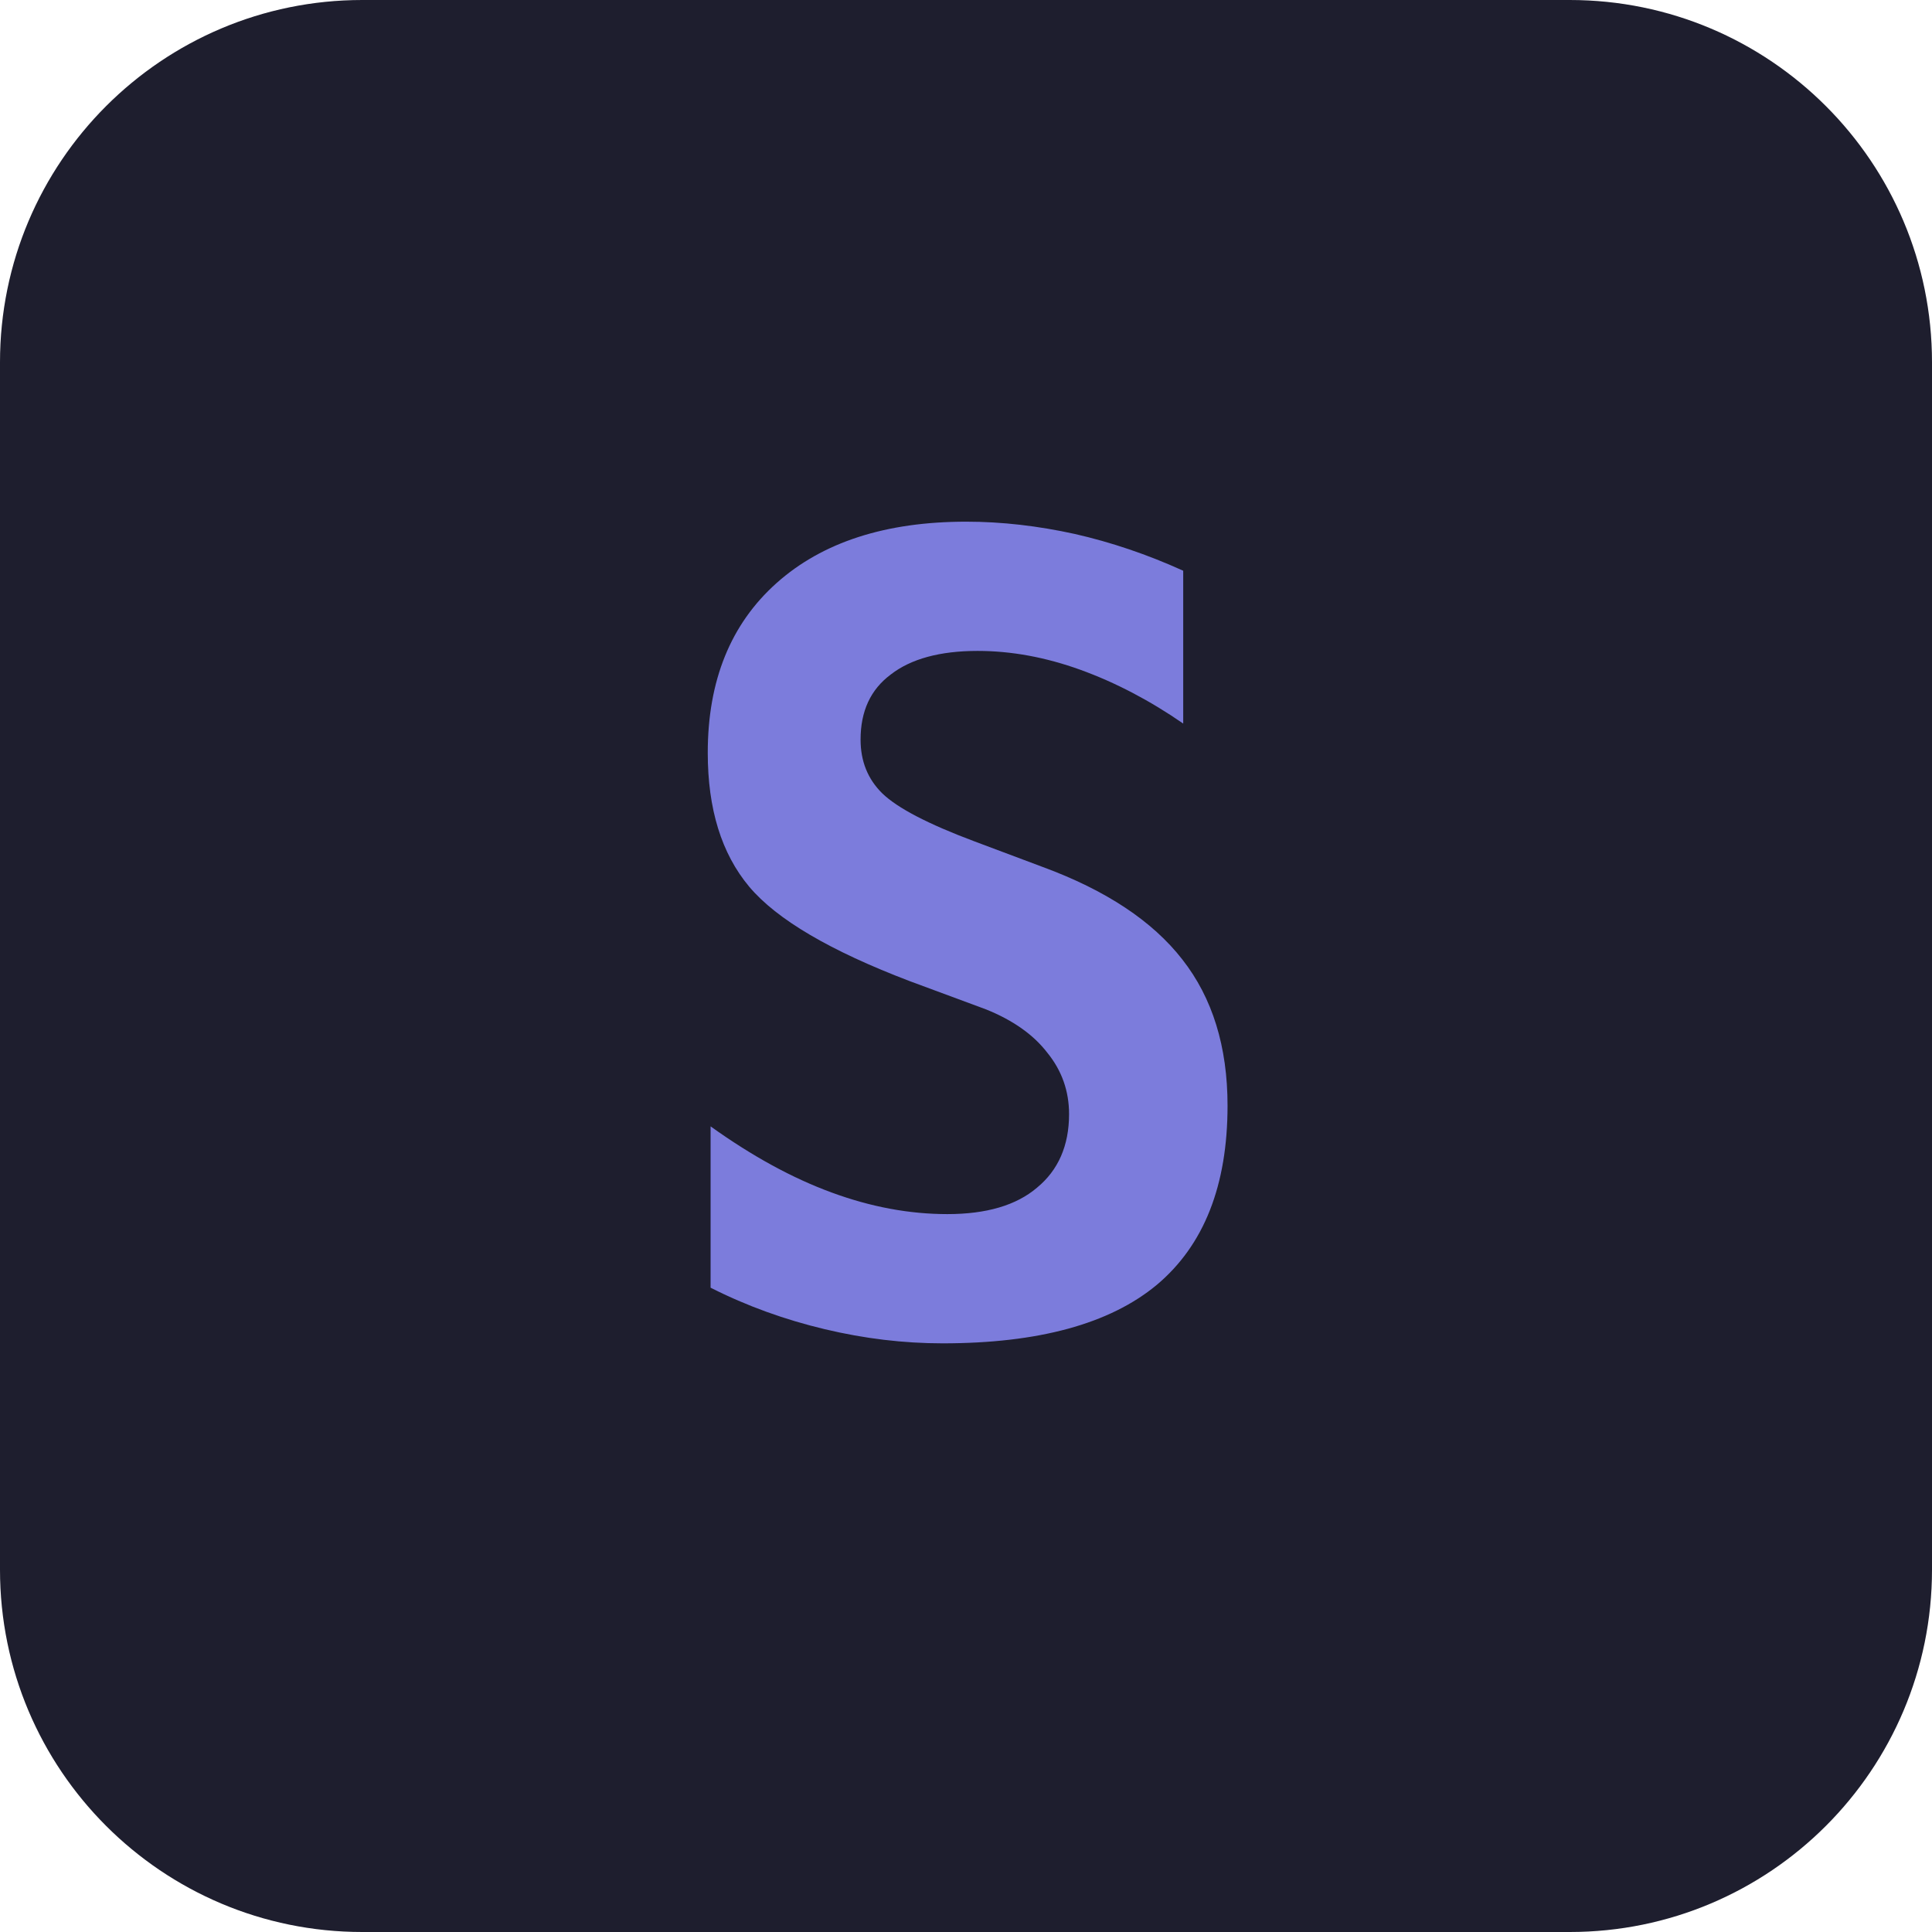
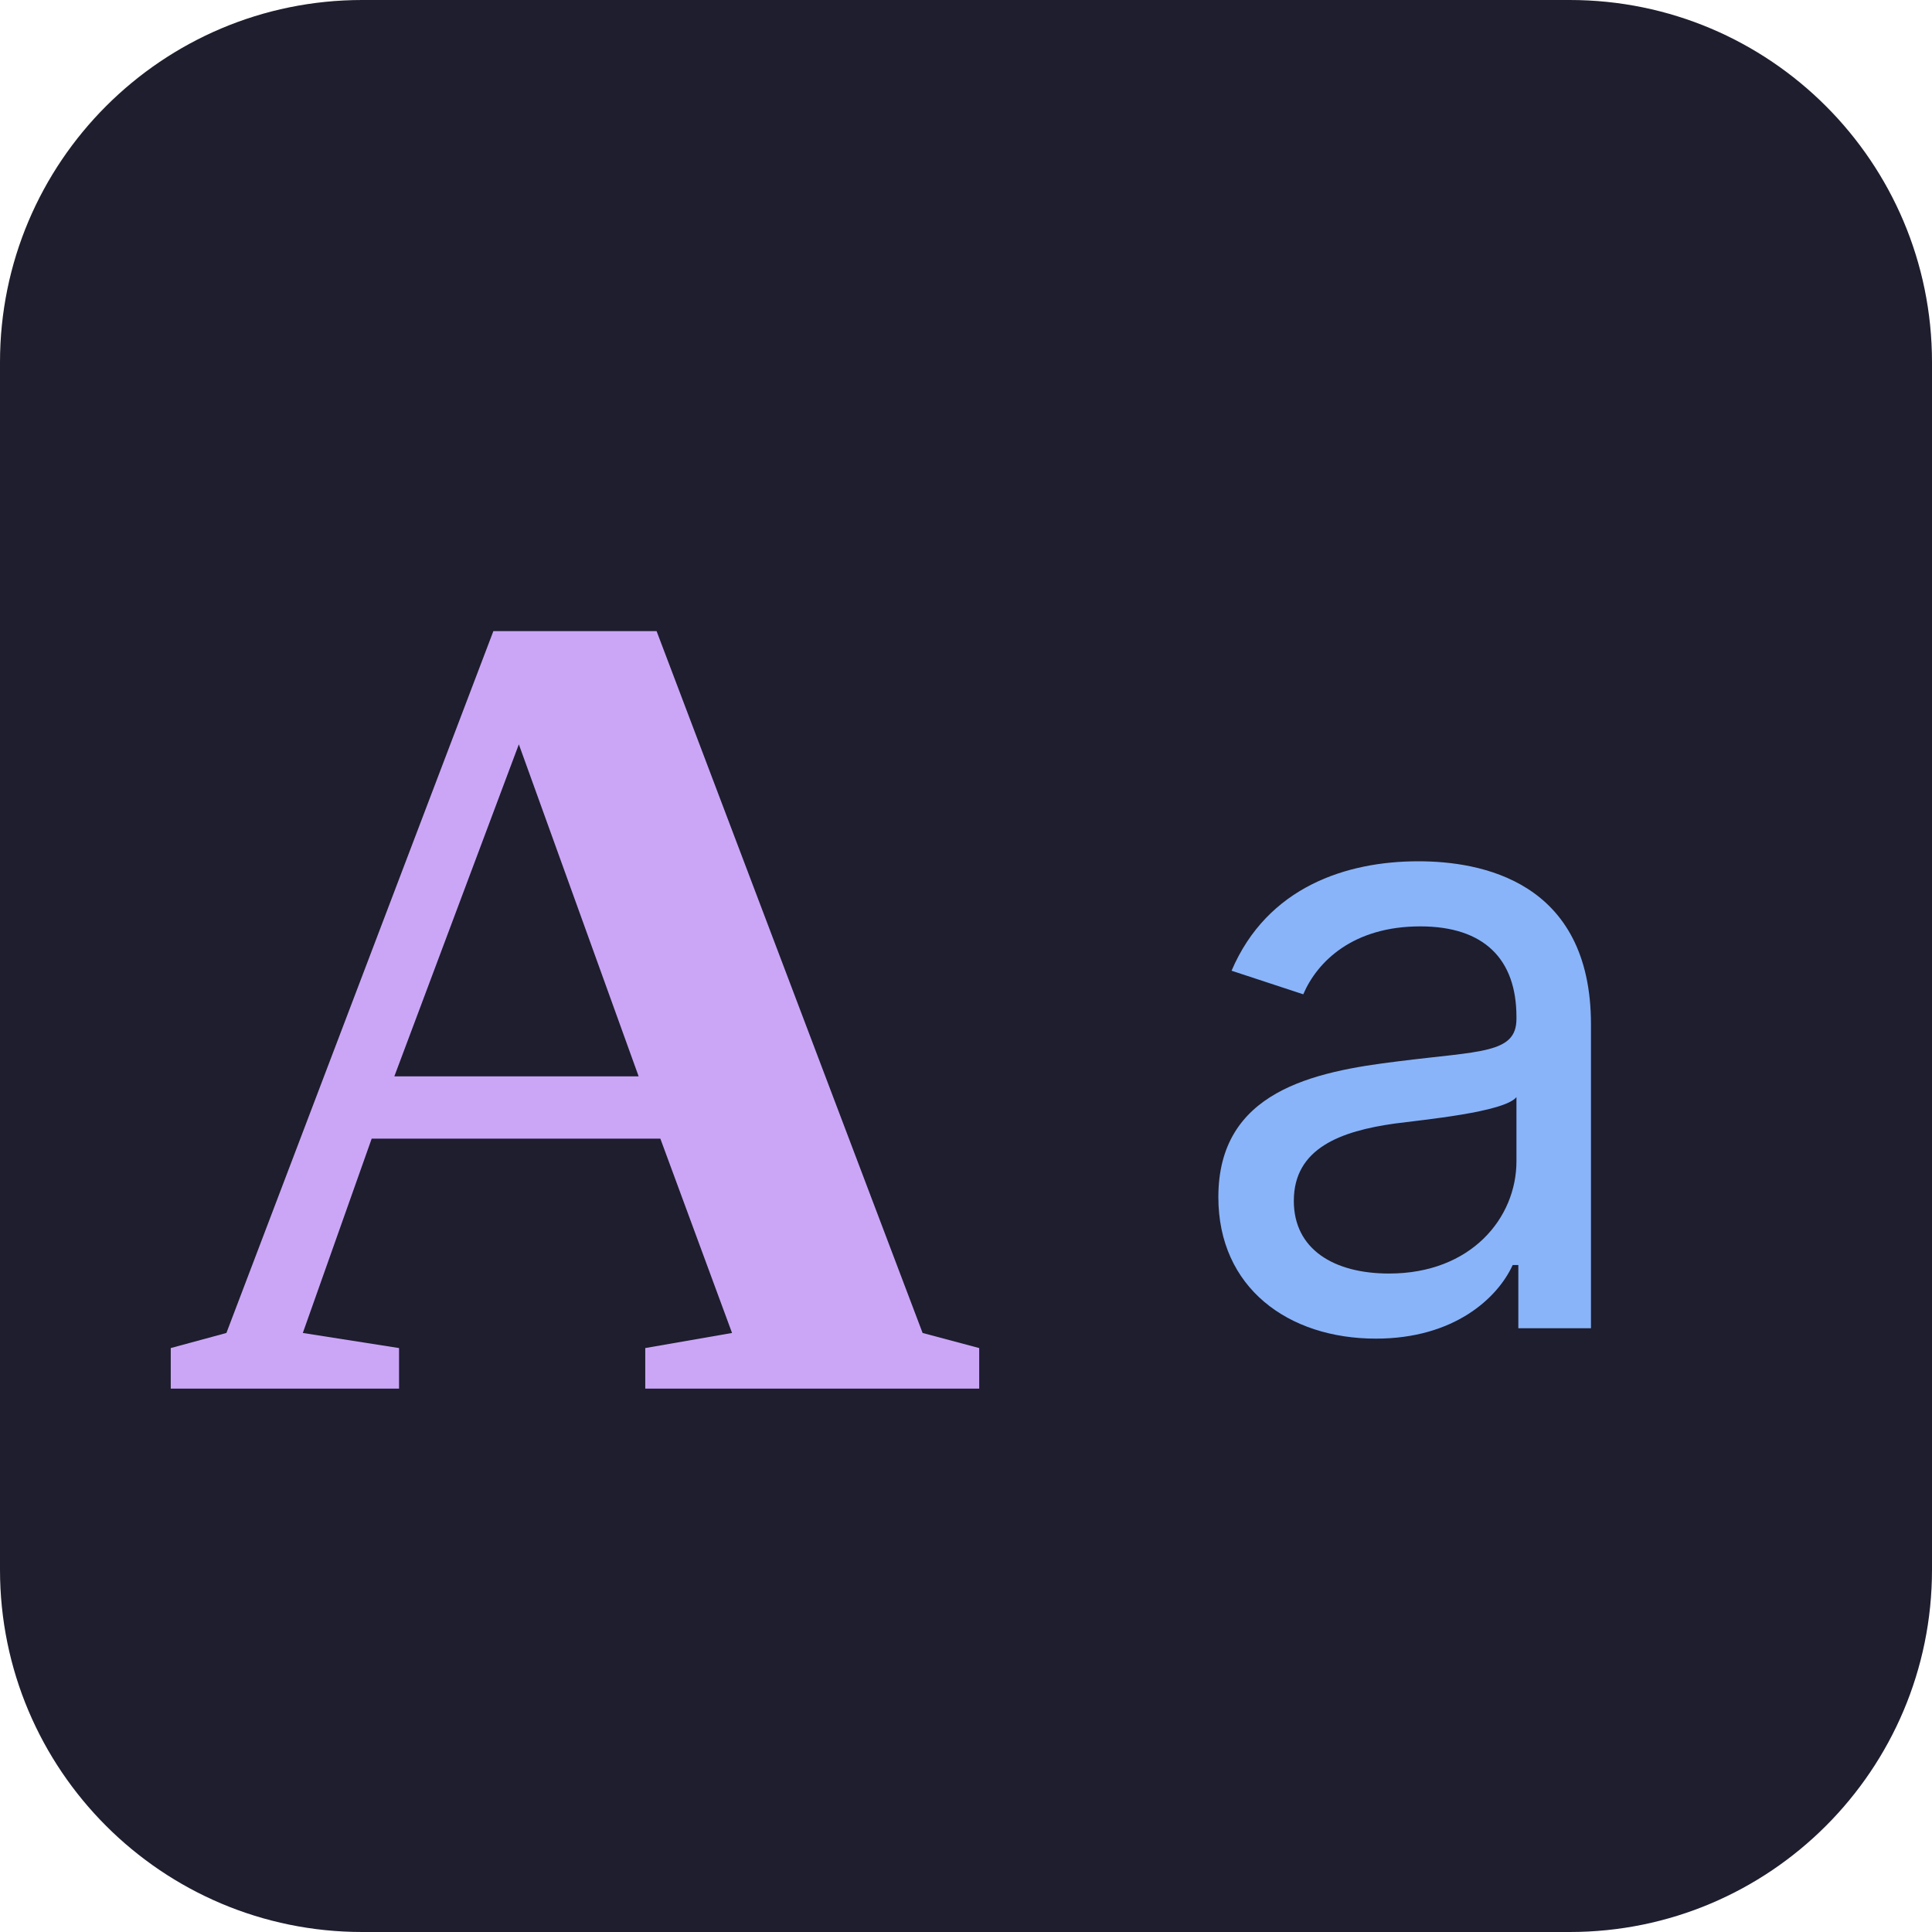
<svg xmlns="http://www.w3.org/2000/svg" viewBox="0 0 32 32" width="32" height="32">
  <rect width="32" height="32" rx="6" fill="#1e1e2e" />
-   <text x="16" y="22" font-size="18" text-anchor="middle" fill="#7c7cdc" font-family="monospace" font-weight="bold">S</text>
+   <text x="9.5" y="23" font-size="19" text-anchor="middle" fill="#cba6f7" font-family="Georgia, 'Times New Roman', serif" font-weight="700">A</text>
+   <text x="23.5" y="22" font-size="14" text-anchor="middle" fill="#89b4fa" font-family="system-ui, -apple-system, sans-serif" font-weight="400">a</text>
</svg>
